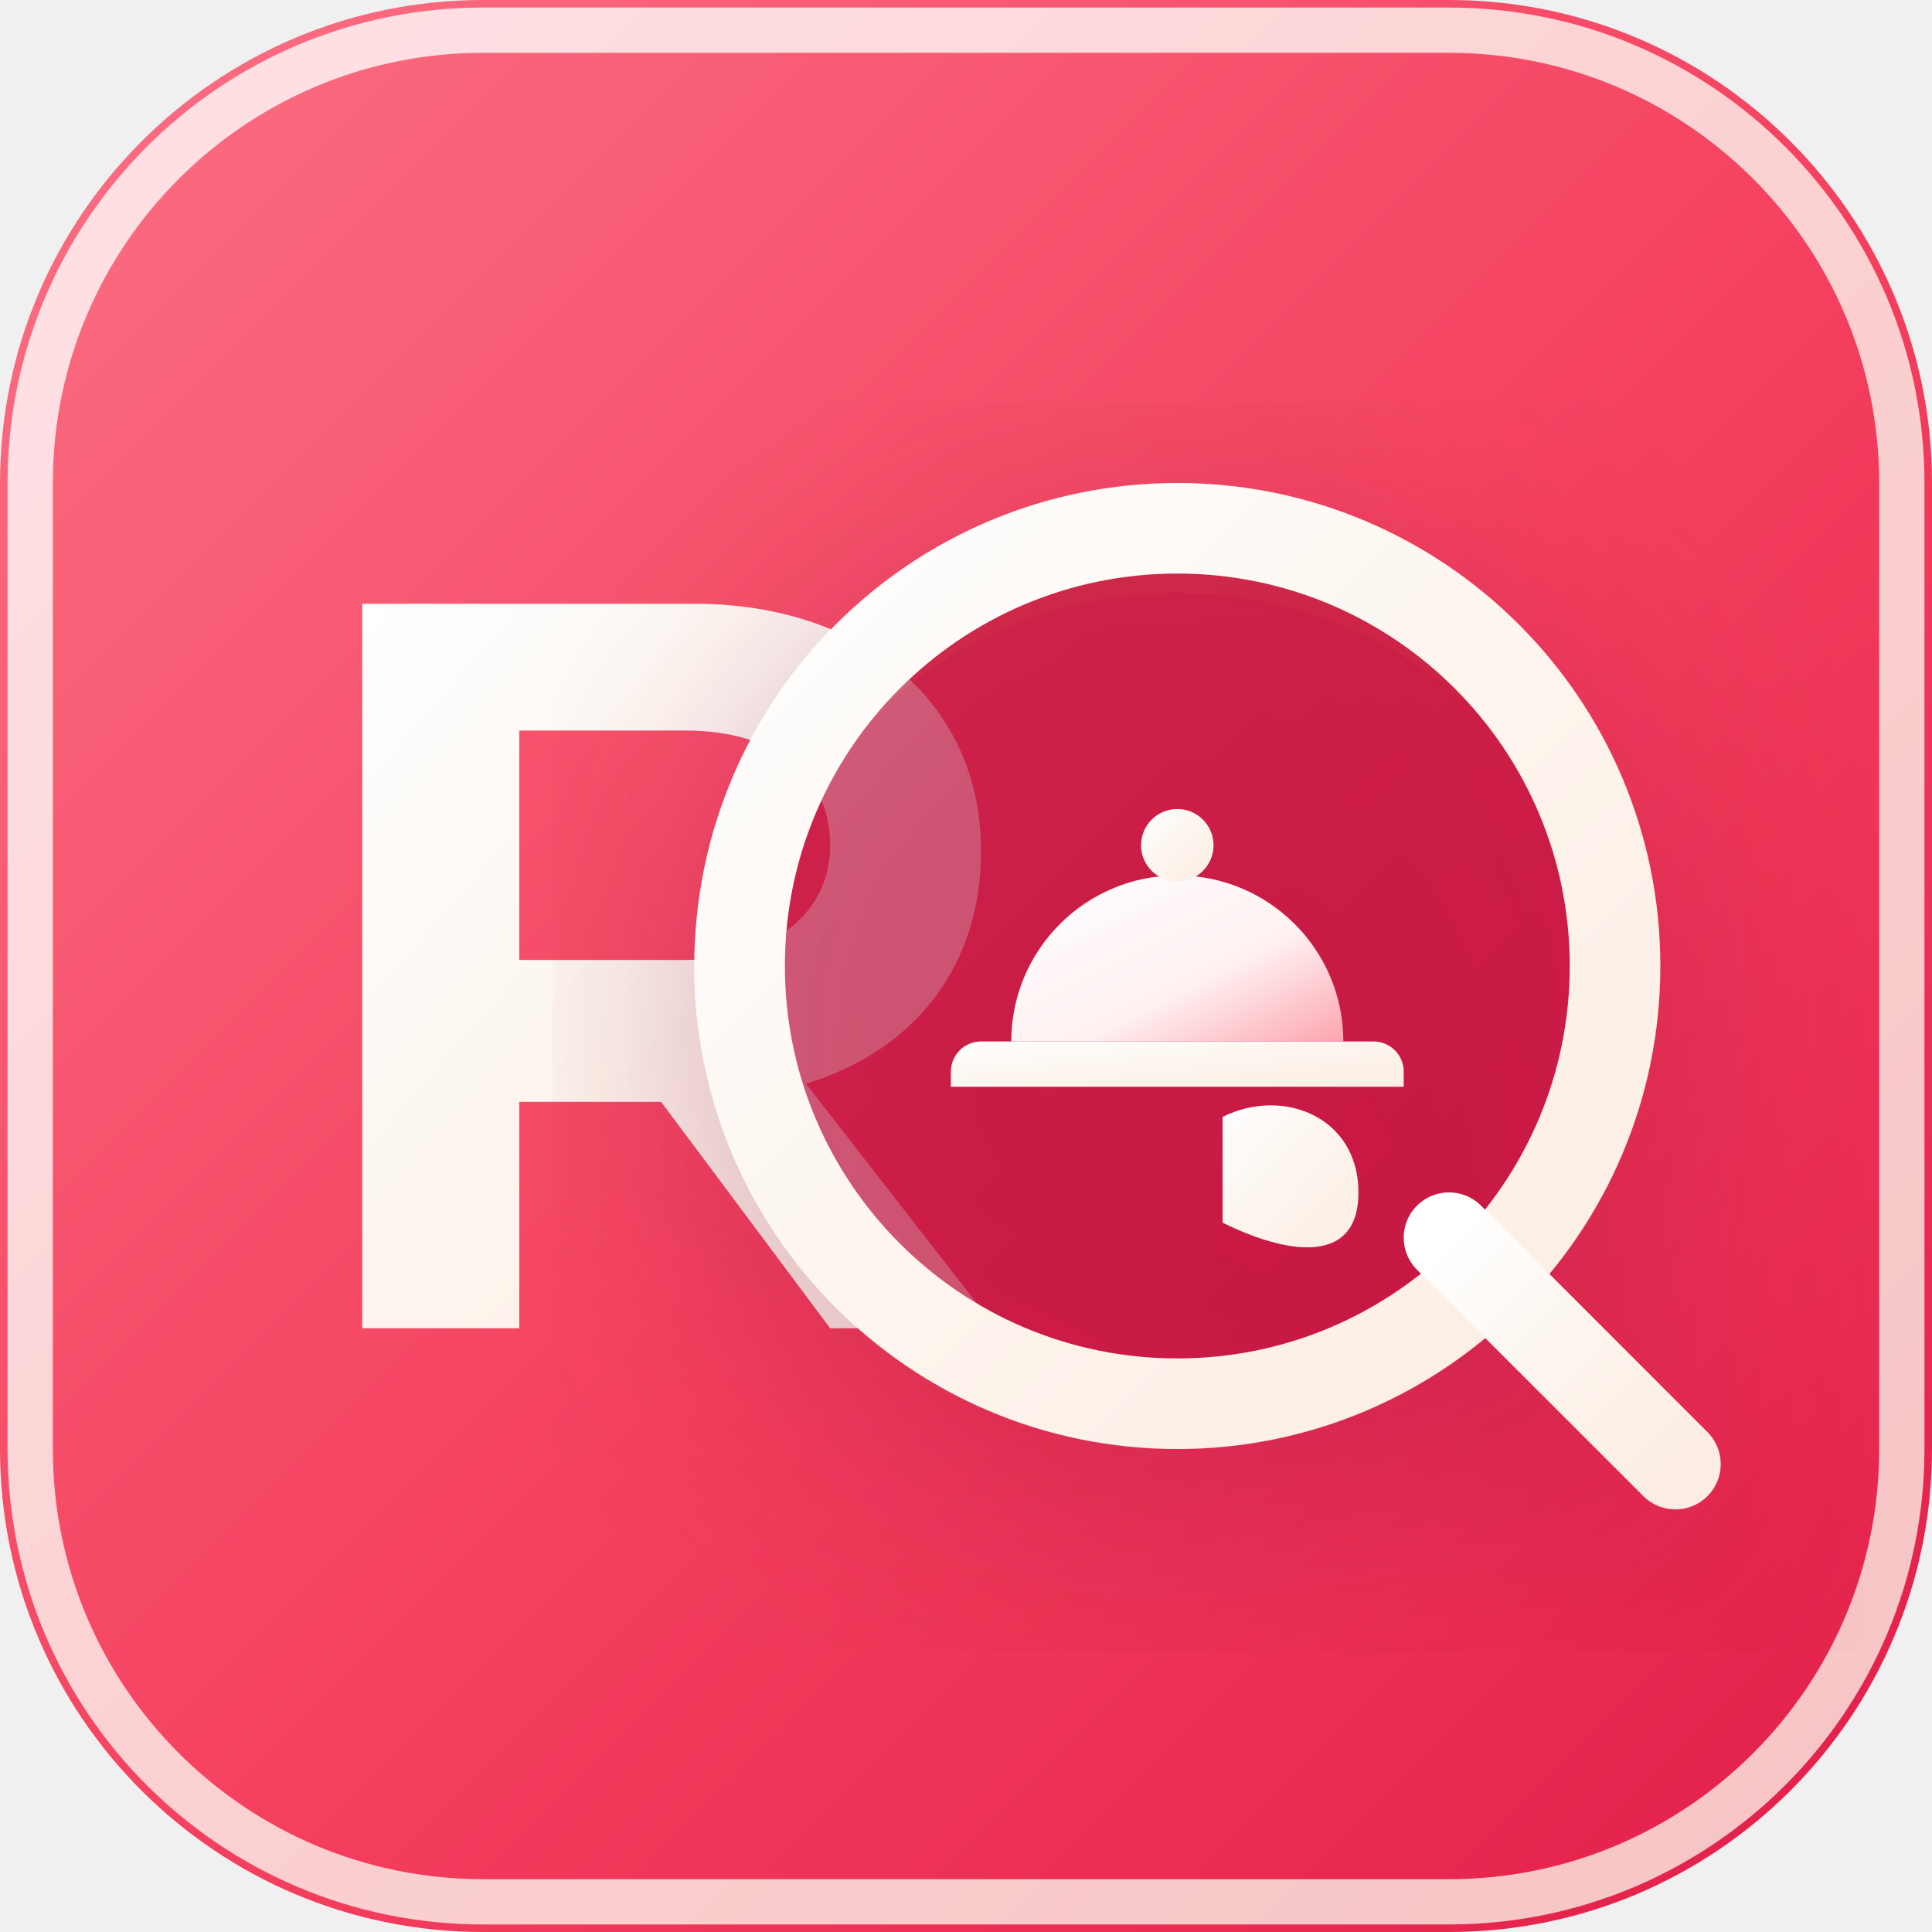
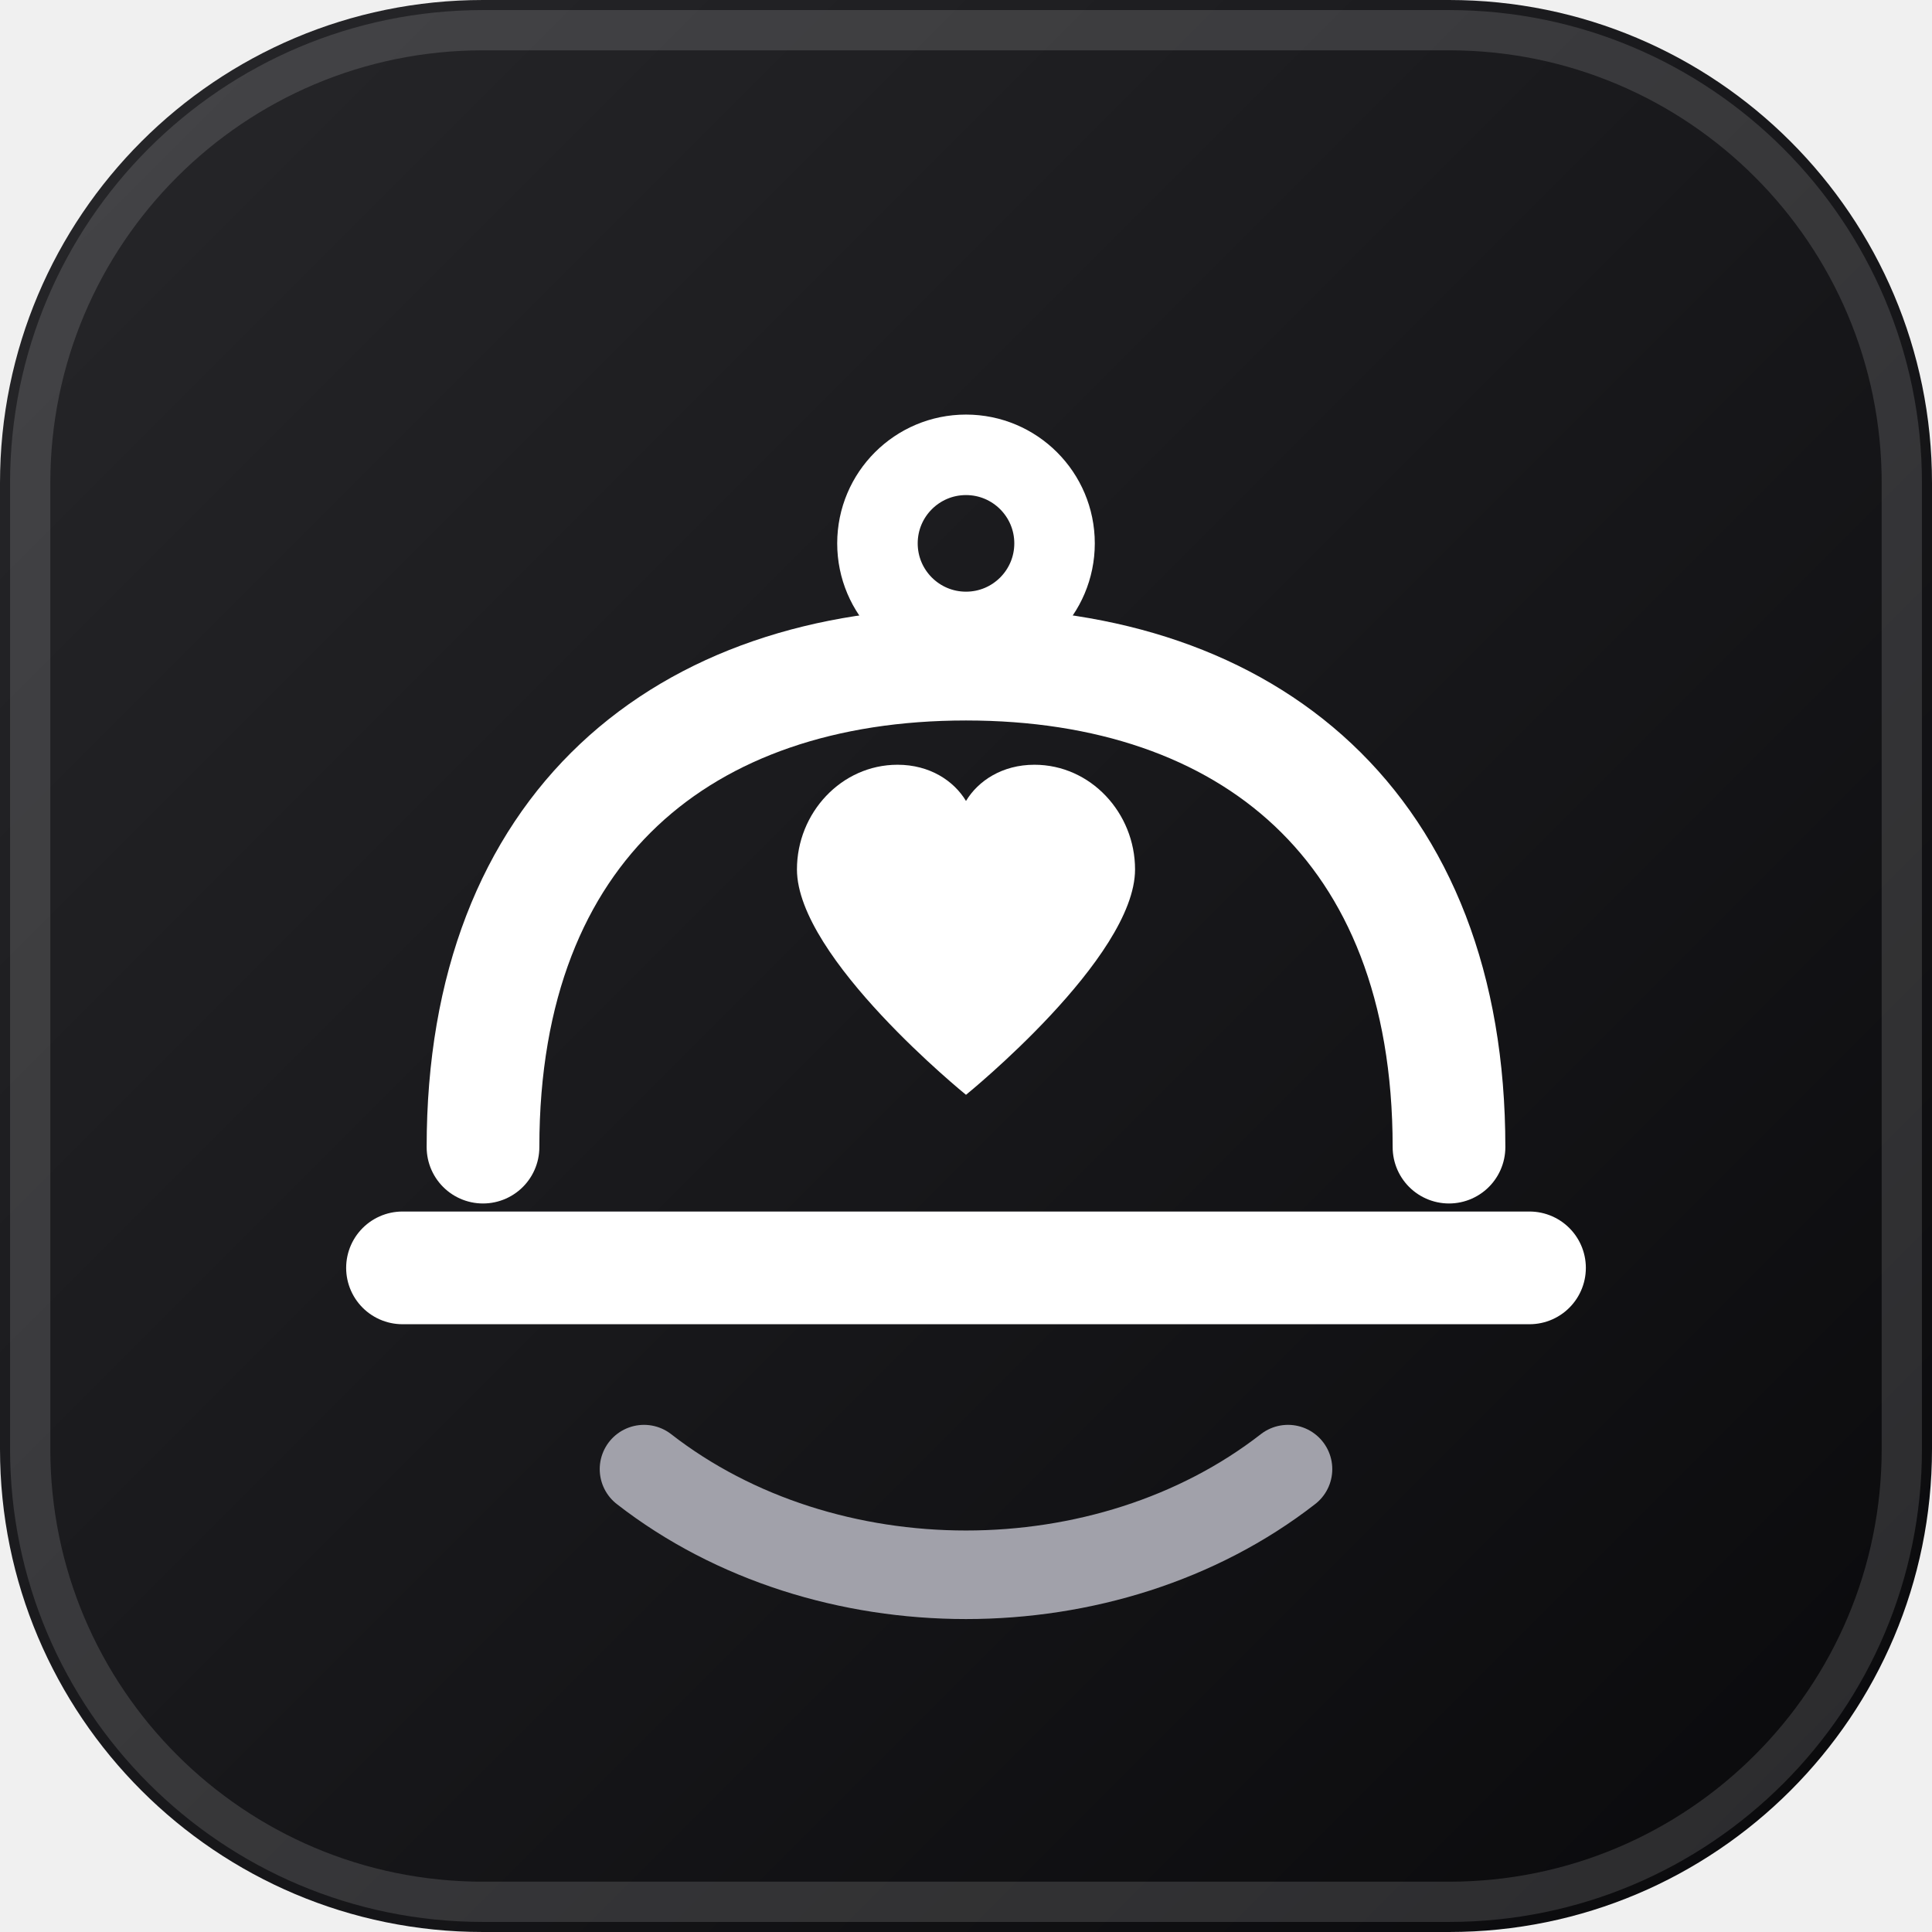
- <svg xmlns="http://www.w3.org/2000/svg" viewBox="0 0 64 64" fill="none">
+ <svg xmlns="http://www.w3.org/2000/svg" viewBox="0 0 48 48" fill="none">
  <defs>
-     <linearGradient id="roseBadgeGrad" x1="0" y1="0" x2="64" y2="64" gradientUnits="userSpaceOnUse">
-       <stop offset="0%" stop-color="#fb7185" />
-       <stop offset="55%" stop-color="#f43f5e" />
-       <stop offset="100%" stop-color="#e11d48" />
+     <linearGradient id="resqFaviconTileGrad" x1="0" y1="0" x2="48" y2="48" gradientUnits="userSpaceOnUse">
+       <stop offset="0%" stop-color="#27272a" />
+       <stop offset="50%" stop-color="#18181b" />
+       <stop offset="100%" stop-color="#09090b" />
    </linearGradient>
-     <linearGradient id="silkCreamGrad" x1="0" y1="0" x2="1" y2="1">
-       <stop offset="0%" stop-color="#ffffff" />
-       <stop offset="50%" stop-color="#fdf5ee" />
-       <stop offset="100%" stop-color="#fbede4" />
-     </linearGradient>
-     <linearGradient id="whiteChromeGrad" x1="0" y1="0" x2="1" y2="1">
-       <stop offset="0%" stop-color="#ffffff" />
-       <stop offset="60%" stop-color="#fff1f2" />
-       <stop offset="100%" stop-color="#fda4af" />
-     </linearGradient>
-     <filter id="roseGlow" x="-20%" y="-20%" width="140%" height="140%">
-       <feDropShadow dx="0" dy="2" stdDeviation="4" flood-color="#881337" flood-opacity="0.35" />
-     </filter>
  </defs>
-   <rect width="64" height="64" rx="16" fill="url(#roseBadgeGrad)" />
-   <rect x="1" y="1" width="62" height="62" rx="15" stroke="url(#silkCreamGrad)" stroke-width="1.5" stroke-opacity="0.8" />
-   <path d="M12 44V20h11c5.5 0 9.5 3.2 9.5 8.2 0 3.8-2.2 6.6-5.8 7.7L33 44h-5.5l-5.6-7.5H17.2V44H12zm5.2-12.2h5.5c2.8 0 4.8-1.5 4.8-3.8 0-2.4-1.9-3.8-4.8-3.8h-5.5v7.6z" fill="url(#silkCreamGrad)" />
-   <g transform="translate(39, 32)" filter="url(#roseGlow)">
-     <circle cx="0" cy="0" r="14.5" stroke="url(#silkCreamGrad)" stroke-width="3" fill="#be123c" fill-opacity="0.6" />
-     <line x1="9" y1="9" x2="16.5" y2="16.5" stroke="url(#silkCreamGrad)" stroke-width="3" stroke-linecap="round" />
-     <path d="M-6.5 2.5h13a1 1 0 0 1 1 1v0.5H-7.5v-0.5a1 1 0 0 1 1-1z" fill="url(#silkCreamGrad)" />
-     <path d="M-5.5 2.5a5.5 5.5 0 0 1 11 0z" fill="url(#whiteChromeGrad)" />
-     <circle cx="0" cy="-4" r="1.2" fill="url(#silkCreamGrad)" />
-     <path d="M1.5 5c2-1 4.5 0 4.5 2.5s-2.5 2-4.5 1c0-1.5 0-3 0-3.5z" fill="url(#silkCreamGrad)" />
-   </g>
+   <rect width="48" height="48" rx="12" fill="url(#resqFaviconTileGrad)" />
+   <rect x="0.75" y="0.75" width="46.5" height="46.5" rx="11.25" stroke="rgba(255, 255, 255, 0.14)" stroke-width="1" />
+   <circle cx="24" cy="13.5" r="2.2" stroke="#ffffff" stroke-width="2" fill="none" />
+   <path d="M12 28.5C12 20.5 17 16.5 24 16.5C31 16.5 36 20.5 36 28.5" stroke="#ffffff" stroke-width="2.8" stroke-linecap="round" />
+   <path d="M10 31.5H38" stroke="#ffffff" stroke-width="2.8" stroke-linecap="round" />
+   <path d="M24 27.2C24 27.2 19.8 23.8 19.8 21.6C19.8 20.2 20.9 19 22.3 19C23.1 19 23.7 19.4 24 19.9C24.3 19.4 24.9 19 25.7 19C27.1 19 28.2 20.2 28.2 21.6C28.2 23.8 24 27.2 24 27.2Z" fill="#ffffff" />
+   <path d="M16 36.5C20.5 40 27.5 40 32 36.5" stroke="#a1a1aa" stroke-width="2.2" stroke-linecap="round" />
</svg>
